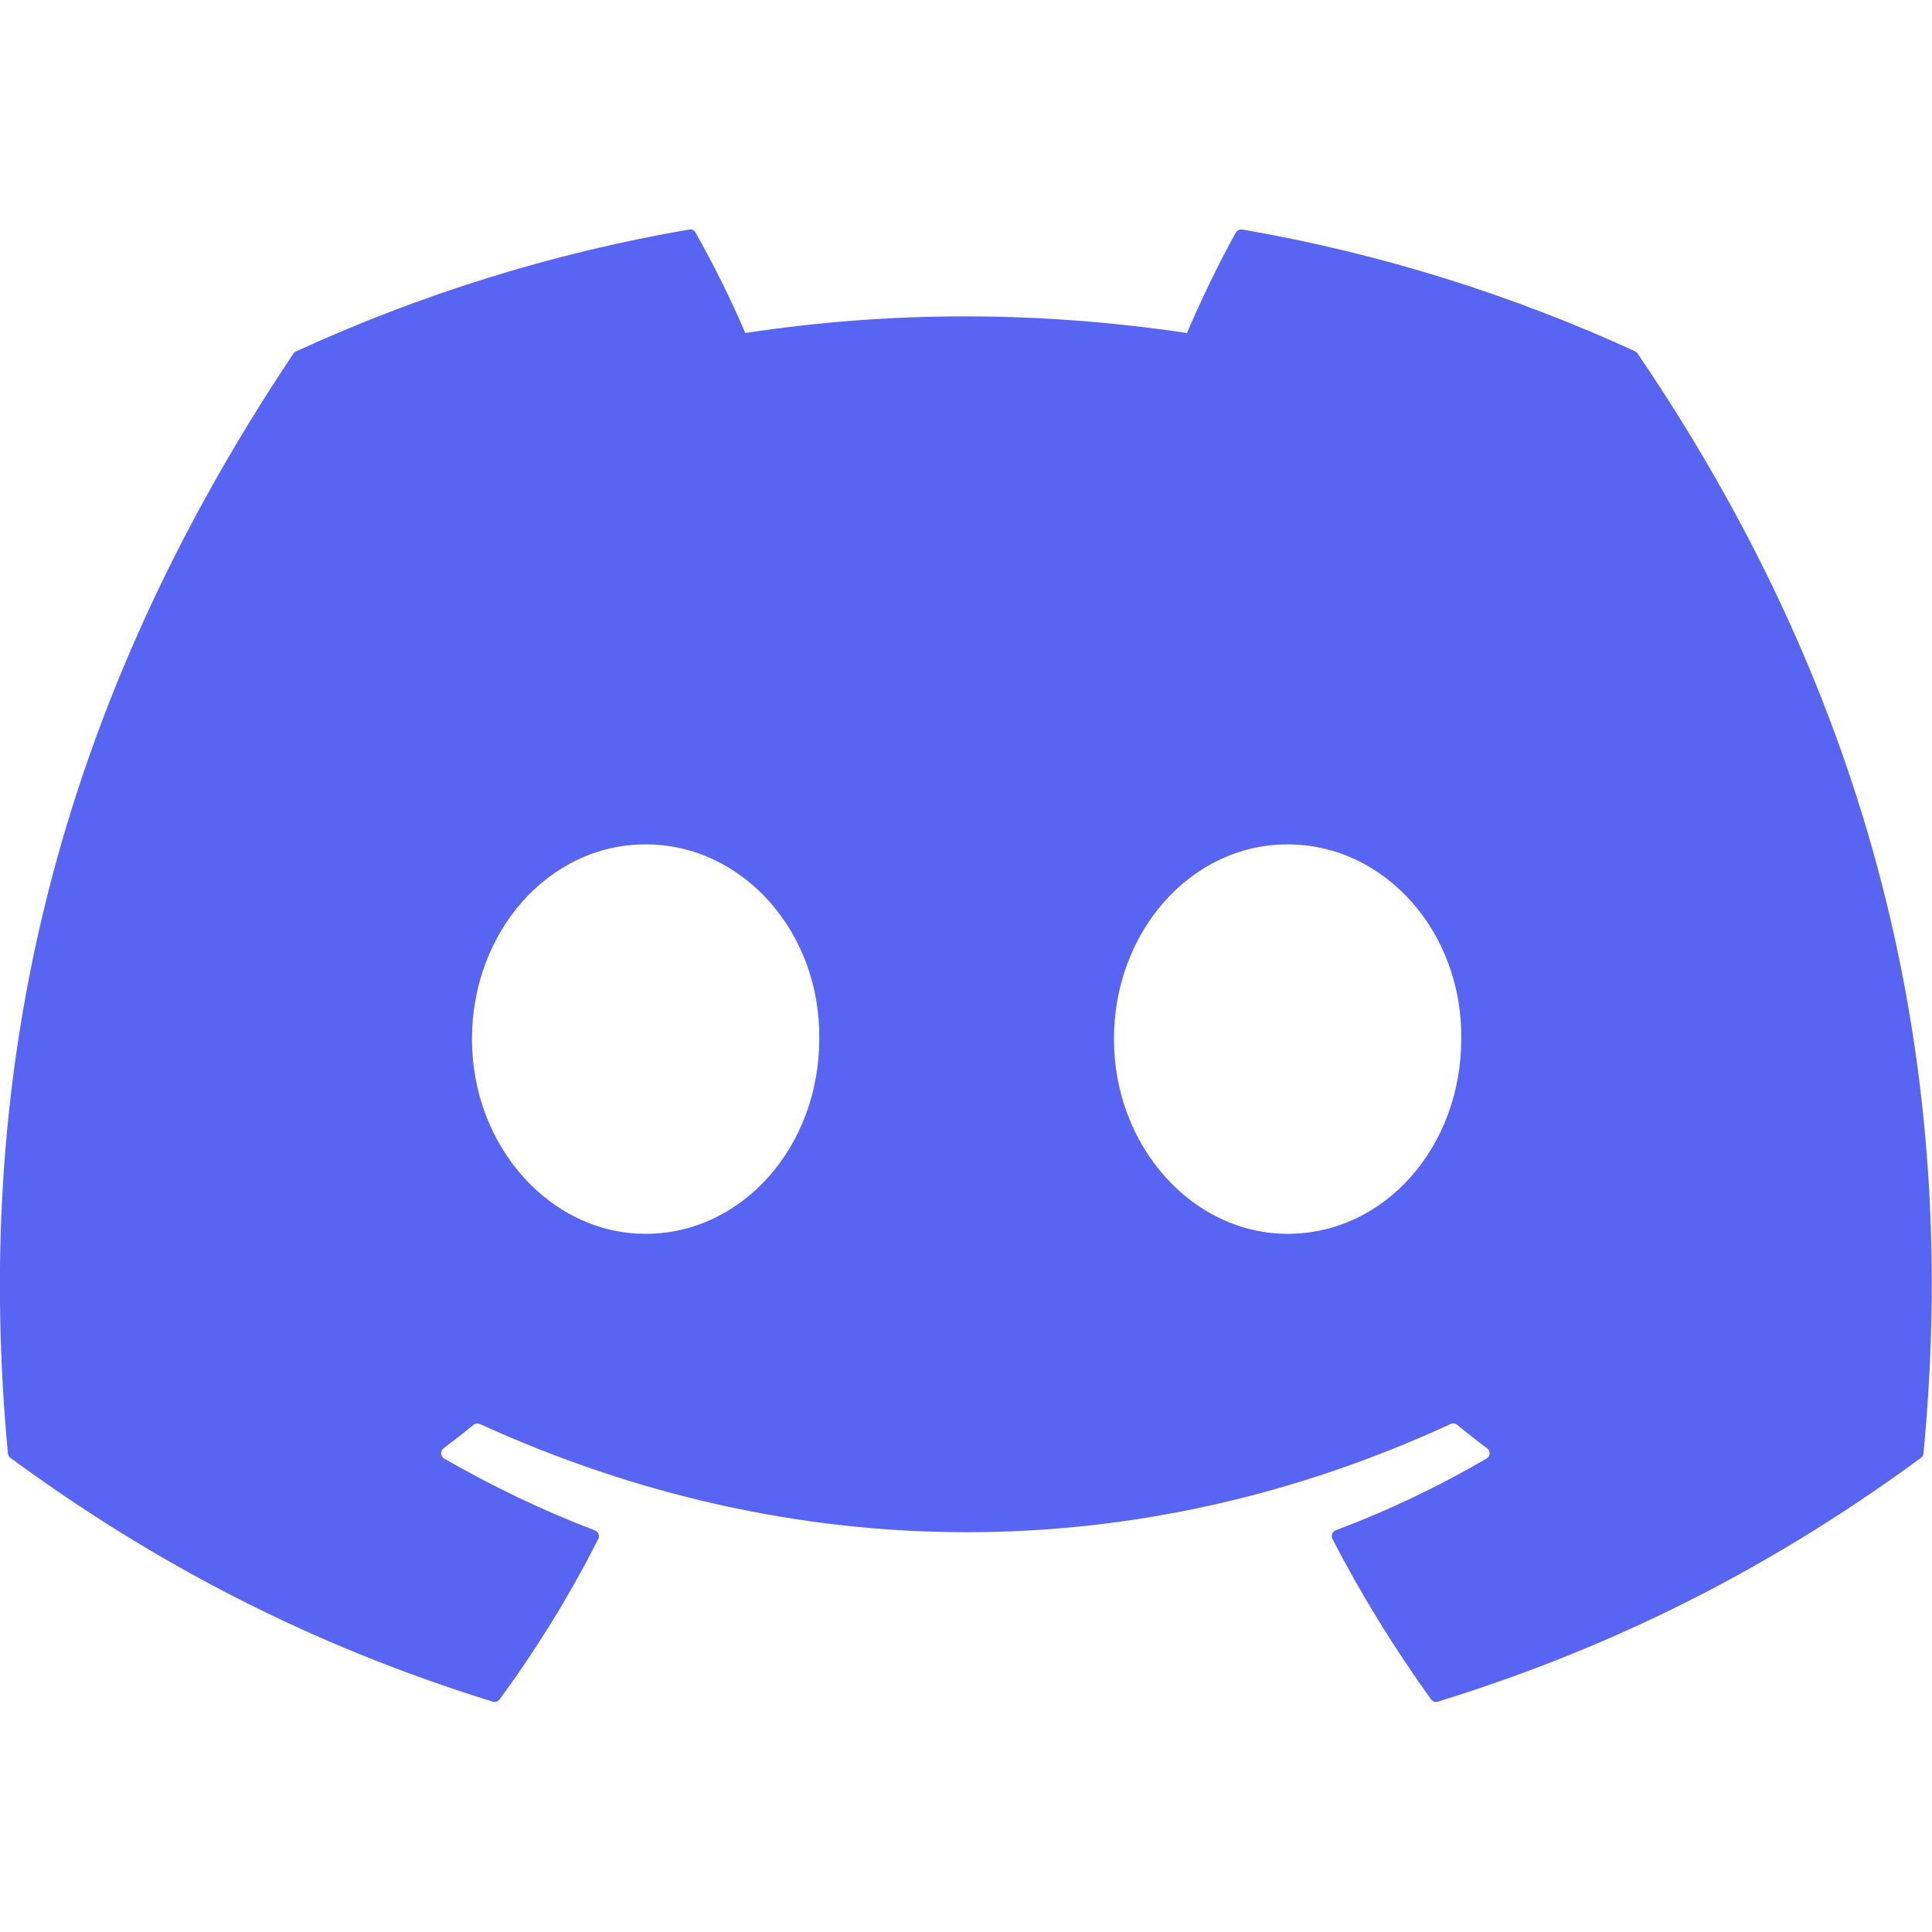
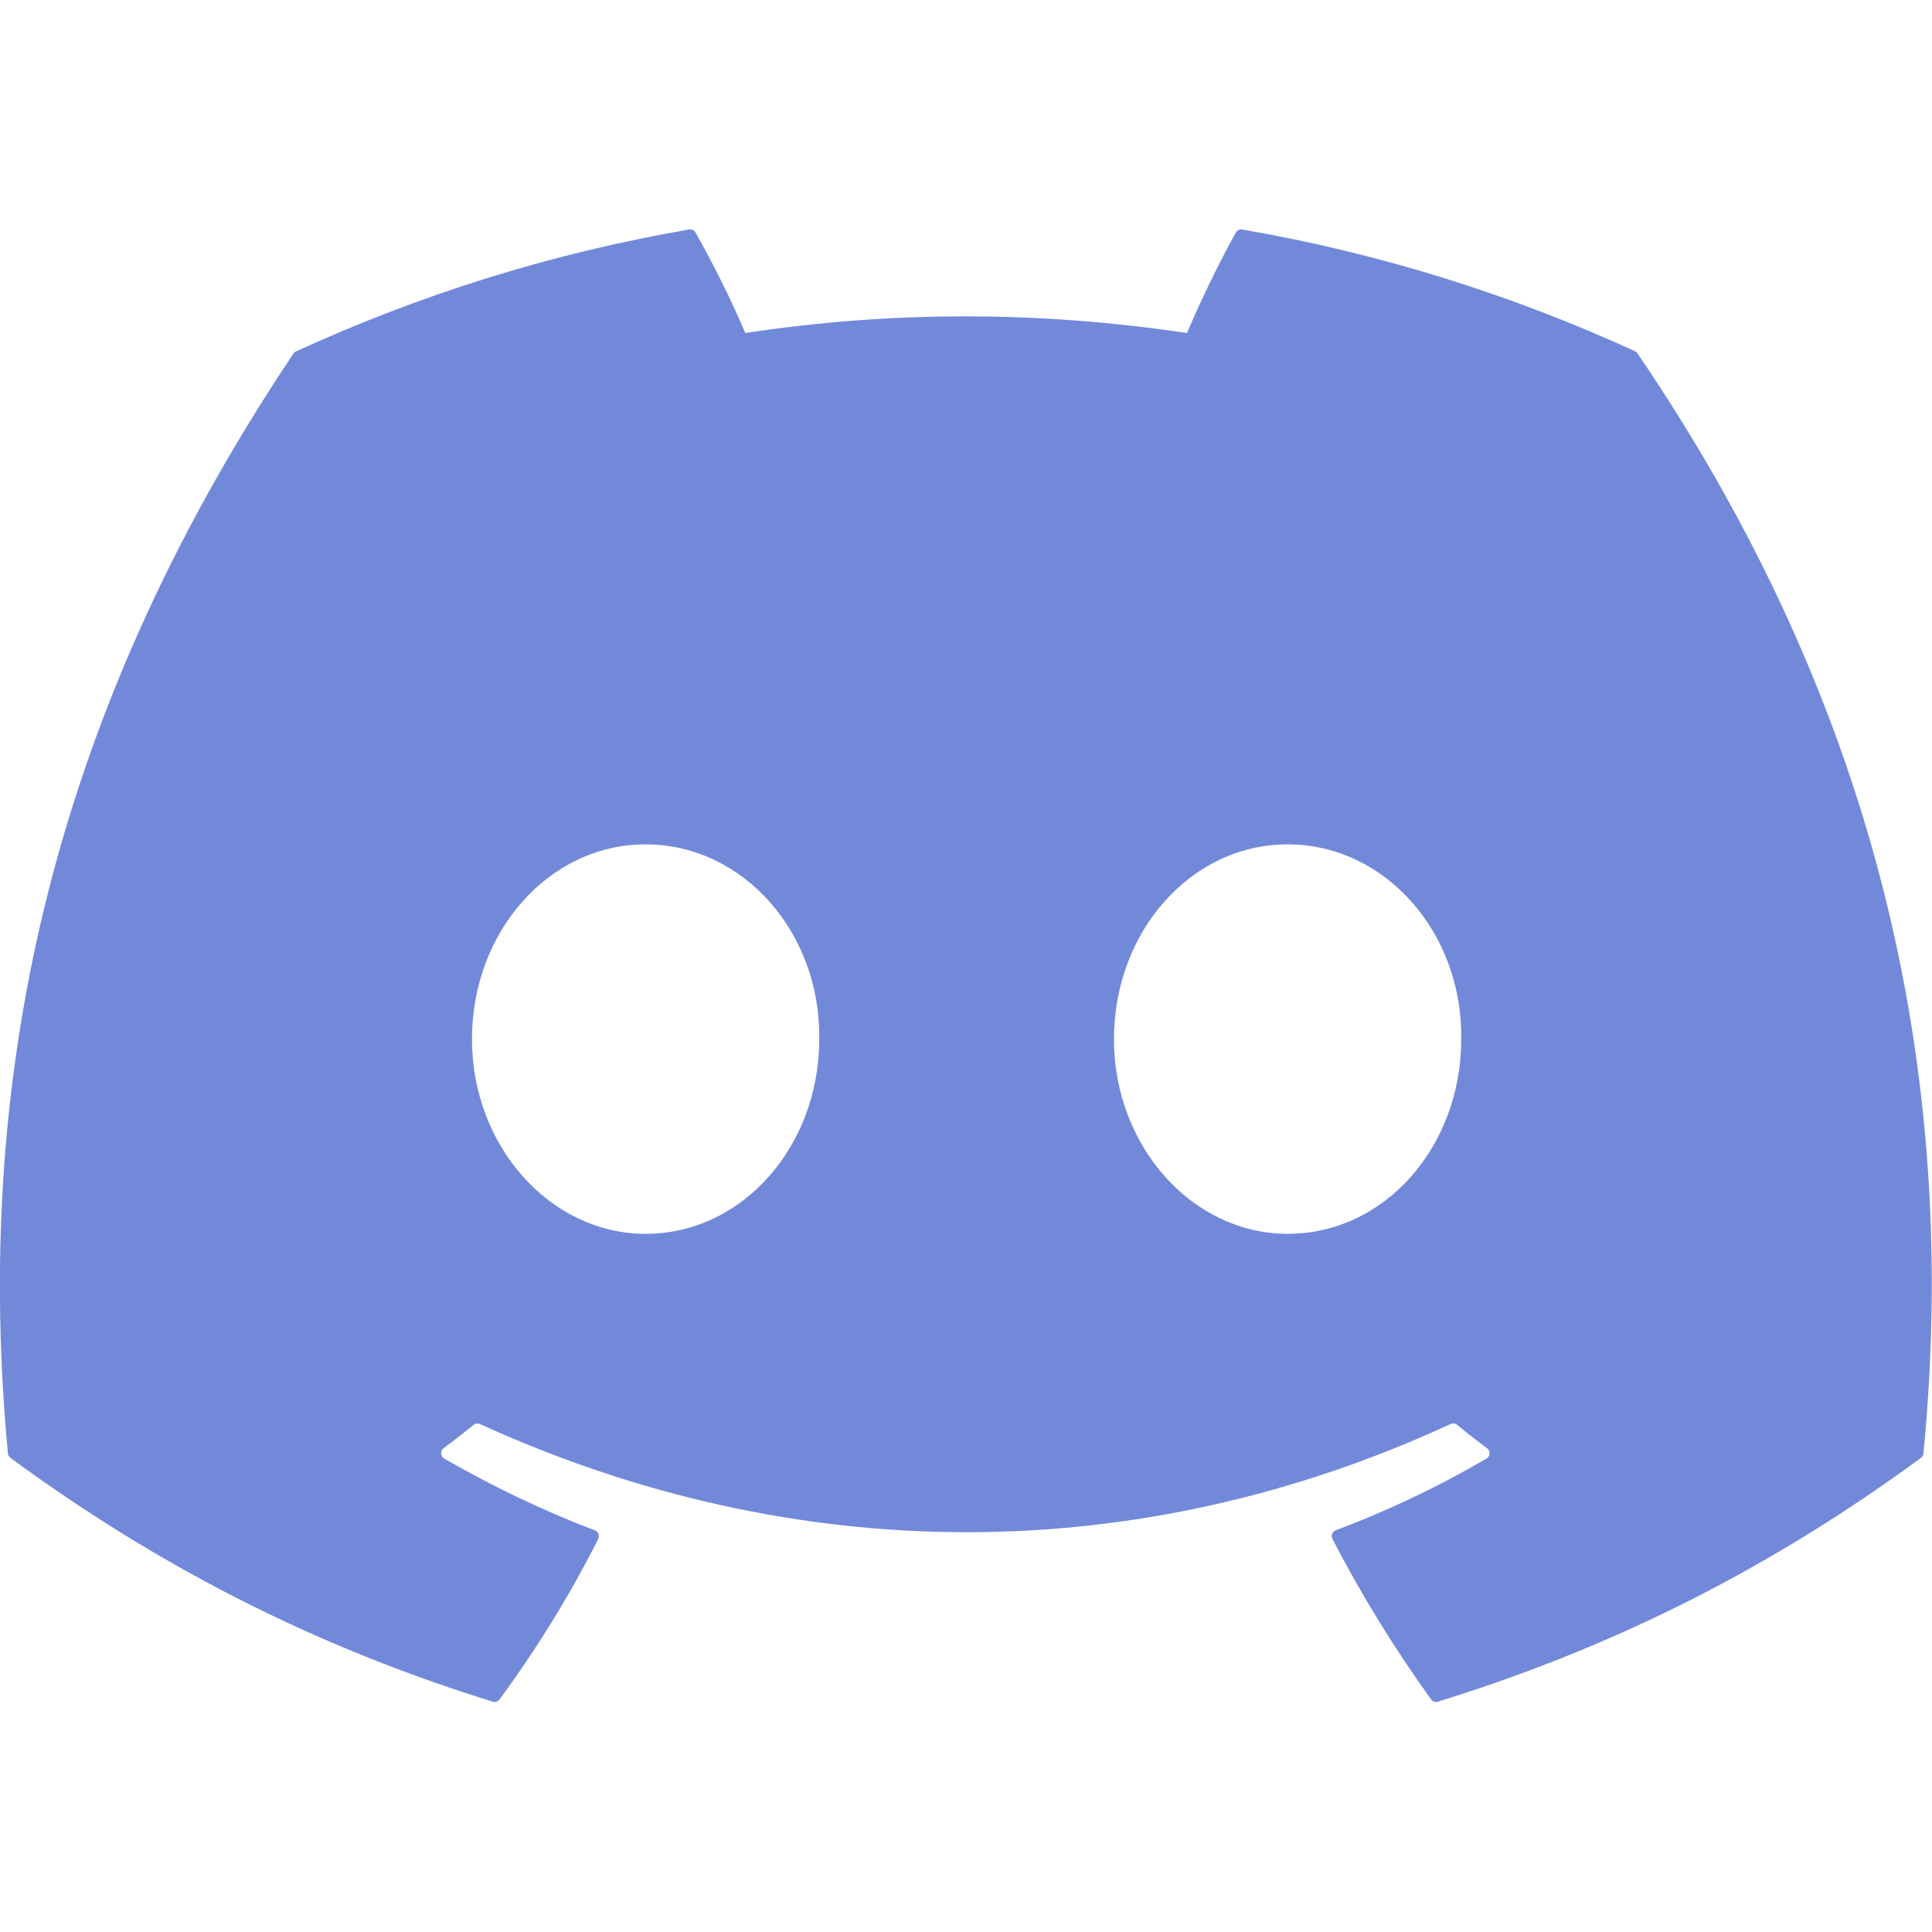
<svg xmlns="http://www.w3.org/2000/svg" fill="none" height="24" viewBox="0 0 24 24" width="24">
-   <path d="m20.317 4.366c-1.53-.702-3.17-1.219-4.885-1.515-.031-.006-.062.009-.079.037-.211.375-.445.865-.608 1.249-1.845-.276-3.68-.276-5.487 0-.164-.393-.406-.874-.618-1.249-.016-.028-.047-.042-.079-.037-1.714.295-3.354.812-4.885 1.515-.013.006-.025.015-.032.028-3.111 4.648-3.964 9.182-3.546 13.66.002.022.014.043.031.056 2.053 1.508 4.041 2.423 5.993 3.029.031.01.064-.002.084-.028.462-.63.873-1.295 1.226-1.994.021-.041.001-.089-.042-.106-.653-.248-1.274-.549-1.872-.892-.047-.028-.051-.095-.008-.128.126-.094.252-.192.372-.291.022-.018.052-.022.078-.011 3.928 1.793 8.18 1.793 12.061 0 .025-.012.056-.009.079.01.12.099.246.198.373.292.043.032.041.1-.007.128-.598.349-1.219.645-1.873.891-.043.016-.061.066-.041.107.36.698.772 1.363 1.225 1.993.019.027.053.038.084.029 1.961-.607 3.95-1.522 6.002-3.029.018-.013.029-.033.031-.055.5-5.177-.838-9.674-3.549-13.66-.007-.013-.018-.023-.031-.029zm-12.297 10.961c-1.183 0-2.157-1.086-2.157-2.419s.955-2.419 2.157-2.419c1.211 0 2.176 1.095 2.157 2.419 0 1.333-.955 2.419-2.157 2.419zm7.975 0c-1.182 0-2.157-1.086-2.157-2.419s.955-2.419 2.157-2.419c1.211 0 2.176 1.095 2.157 2.419 0 1.333-.946 2.419-2.157 2.419z" fill="#5865F2" />
+   <path d="m20.317 4.366c-1.53-.702-3.17-1.219-4.885-1.515-.031-.006-.062.009-.079.037-.211.375-.445.865-.608 1.249-1.845-.276-3.68-.276-5.487 0-.164-.393-.406-.874-.618-1.249-.016-.028-.047-.042-.079-.037-1.714.295-3.354.812-4.885 1.515-.013.006-.025.015-.032.028-3.111 4.648-3.964 9.182-3.546 13.66.002.022.014.043.031.056 2.053 1.508 4.041 2.423 5.993 3.029.031.01.064-.002.084-.028.462-.63.873-1.295 1.226-1.994.021-.041.001-.089-.042-.106-.653-.248-1.274-.549-1.872-.892-.047-.028-.051-.095-.008-.128.126-.094.252-.192.372-.291.022-.018.052-.022.078-.011 3.928 1.793 8.18 1.793 12.061 0 .025-.012.056-.009.079.01.12.099.246.198.373.292.043.032.041.1-.007.128-.598.349-1.219.645-1.873.891-.043.016-.061.066-.041.107.36.698.772 1.363 1.225 1.993.019.027.053.038.084.029 1.961-.607 3.95-1.522 6.002-3.029.018-.013.029-.033.031-.055.5-5.177-.838-9.674-3.549-13.66-.007-.013-.018-.023-.031-.029zm-12.297 10.961c-1.183 0-2.157-1.086-2.157-2.419s.955-2.419 2.157-2.419c1.211 0 2.176 1.095 2.157 2.419 0 1.333-.955 2.419-2.157 2.419zm7.975 0c-1.182 0-2.157-1.086-2.157-2.419s.955-2.419 2.157-2.419c1.211 0 2.176 1.095 2.157 2.419 0 1.333-.946 2.419-2.157 2.419z" fill="#7289DA" />
</svg>
